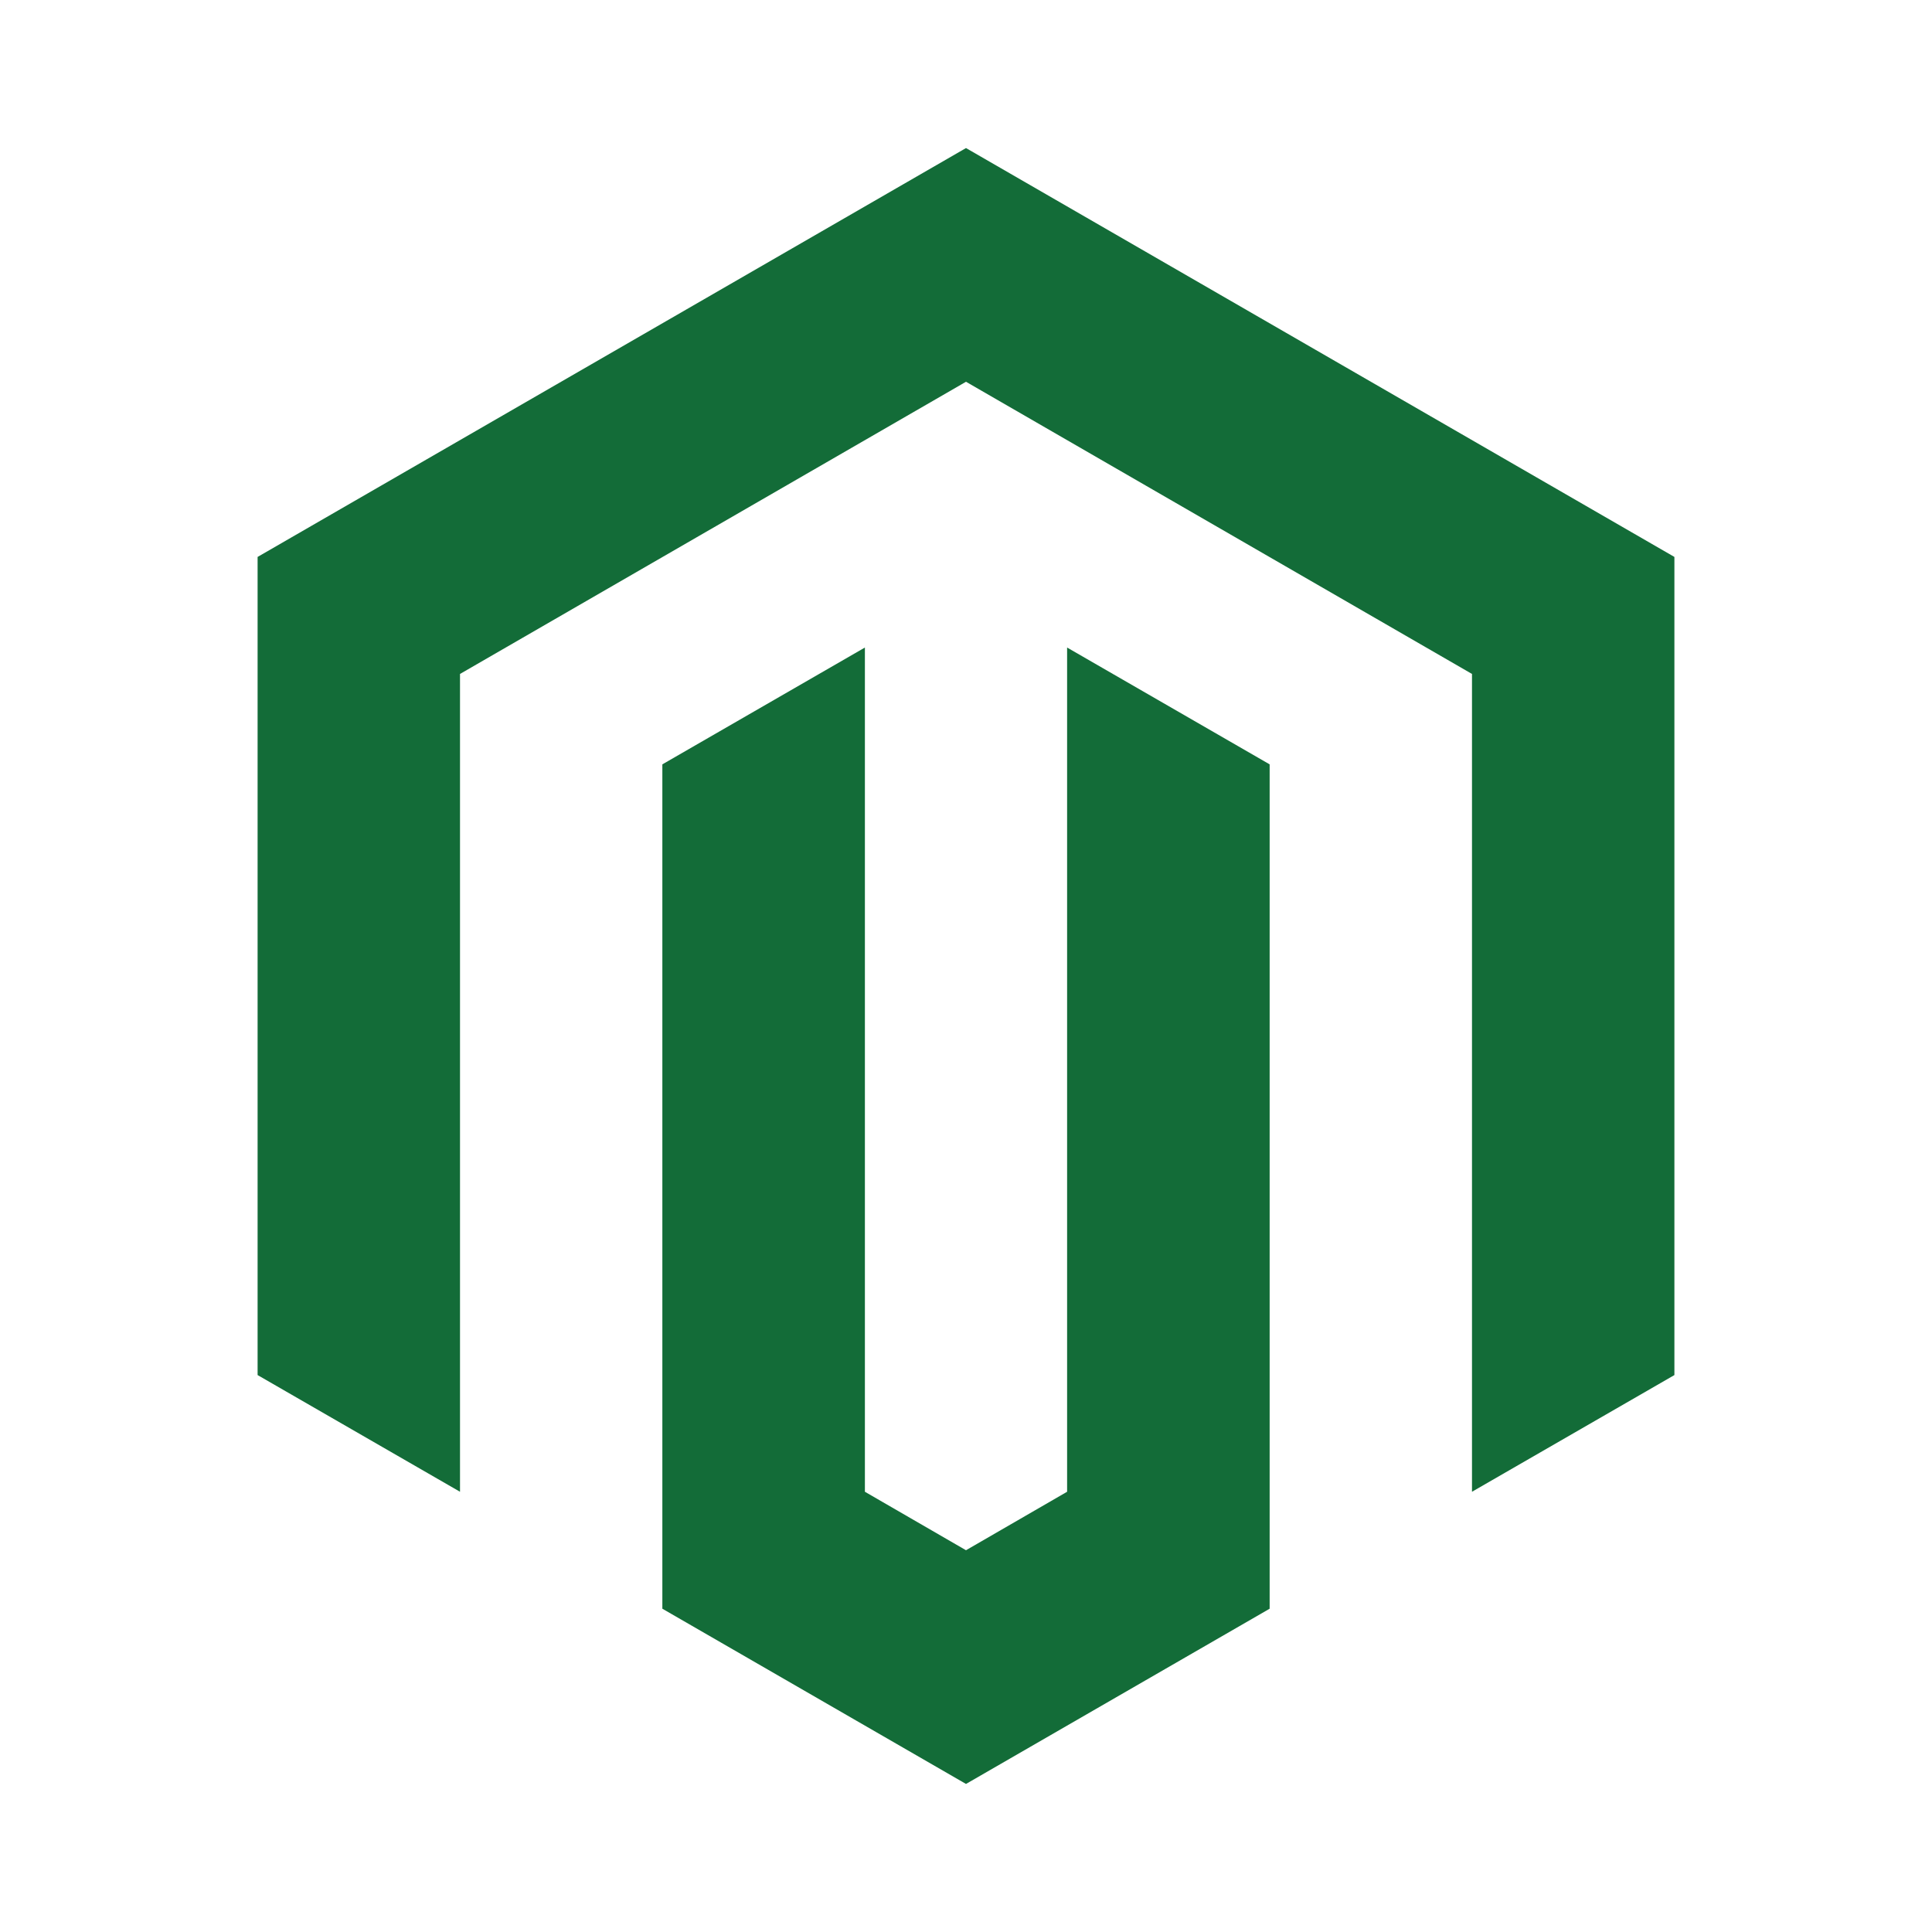
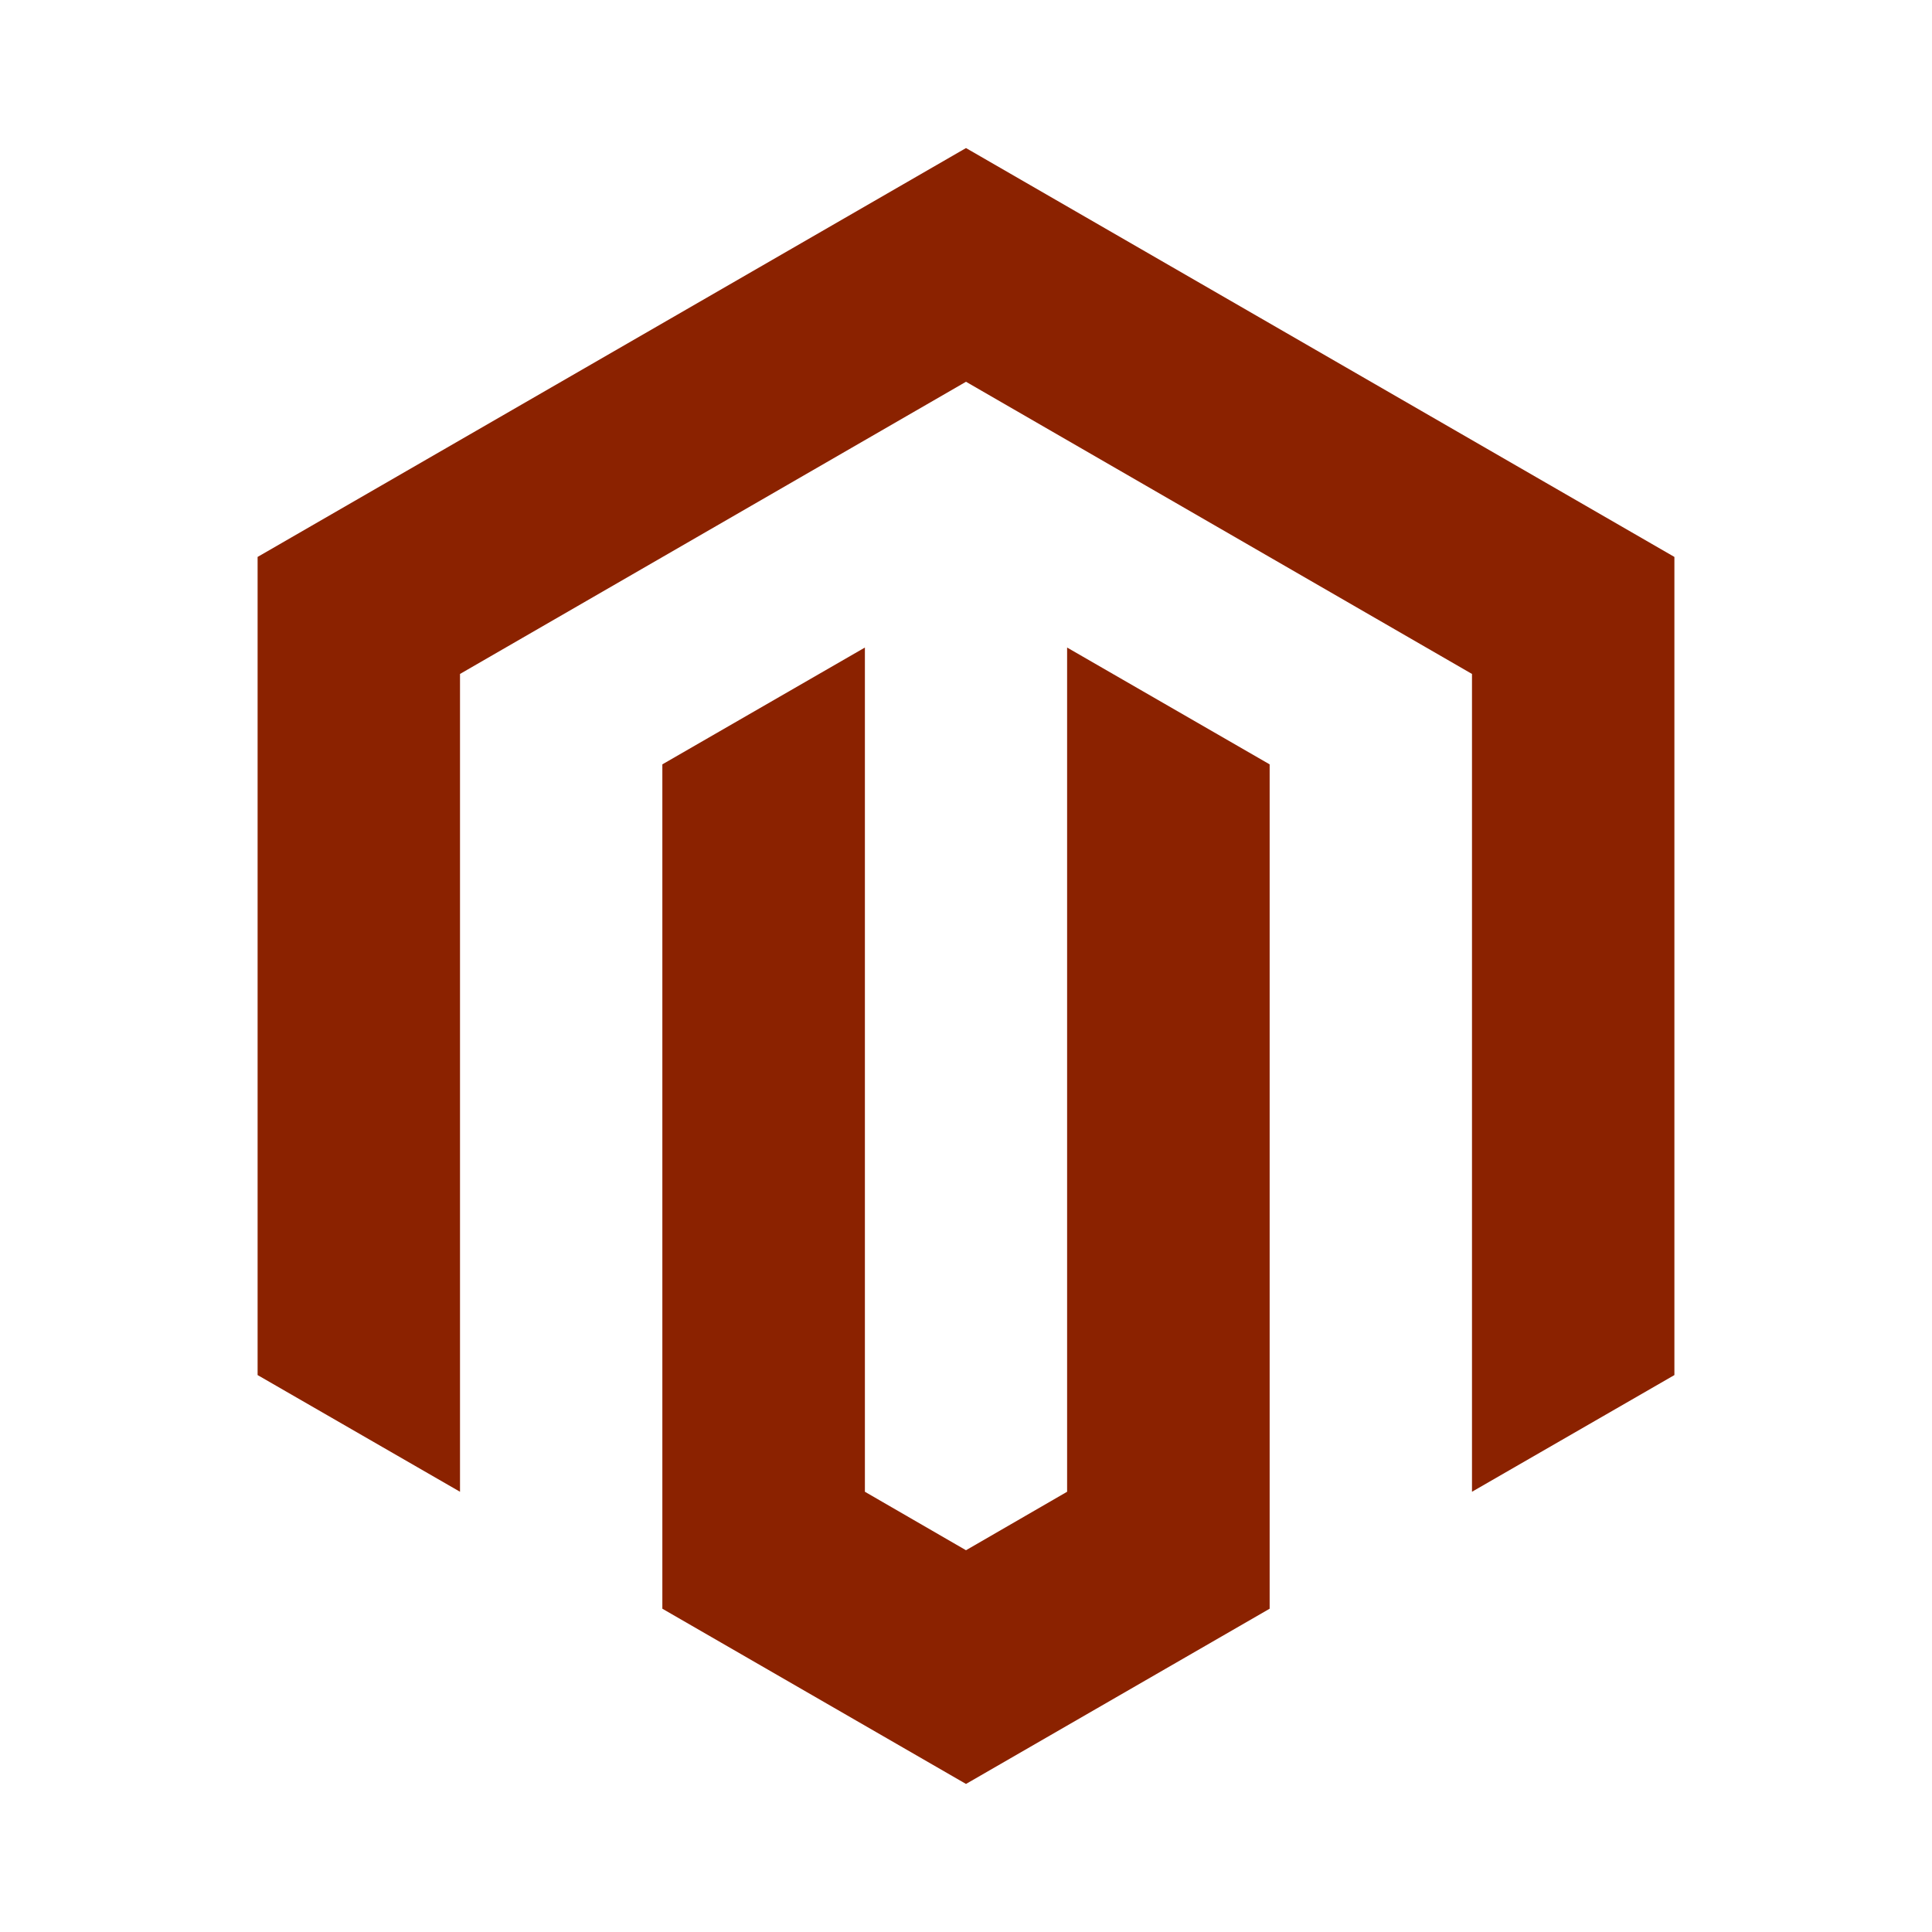
<svg xmlns="http://www.w3.org/2000/svg" viewBox="0 0 30 30" width="30px" height="30px">
-   <path fill="#136c38" d="M 15 2.299 L 4 8.648 L 4 21.352 L 7.143 23.164 L 7.143 10.465 L 15 5.928 L 22.857 10.465 L 22.857 23.164 L 26 21.352 L 26 8.648 L 15 2.299 z M 13.43 10.055 L 10.285 11.869 L 10.285 24.98 L 15 27.701 L 19.715 24.98 L 19.715 11.869 L 16.57 10.055 L 16.57 23.164 L 15 24.072 L 13.43 23.164 L 13.43 10.055 z" />
+   <path fill="#8b2200" d="M 15 2.299 L 4 8.648 L 4 21.352 L 7.143 23.164 L 7.143 10.465 L 15 5.928 L 22.857 10.465 L 22.857 23.164 L 26 21.352 L 26 8.648 L 15 2.299 z M 13.43 10.055 L 10.285 11.869 L 10.285 24.98 L 15 27.701 L 19.715 24.98 L 19.715 11.869 L 16.57 10.055 L 16.57 23.164 L 15 24.072 L 13.43 23.164 L 13.43 10.055 z" />
</svg>
